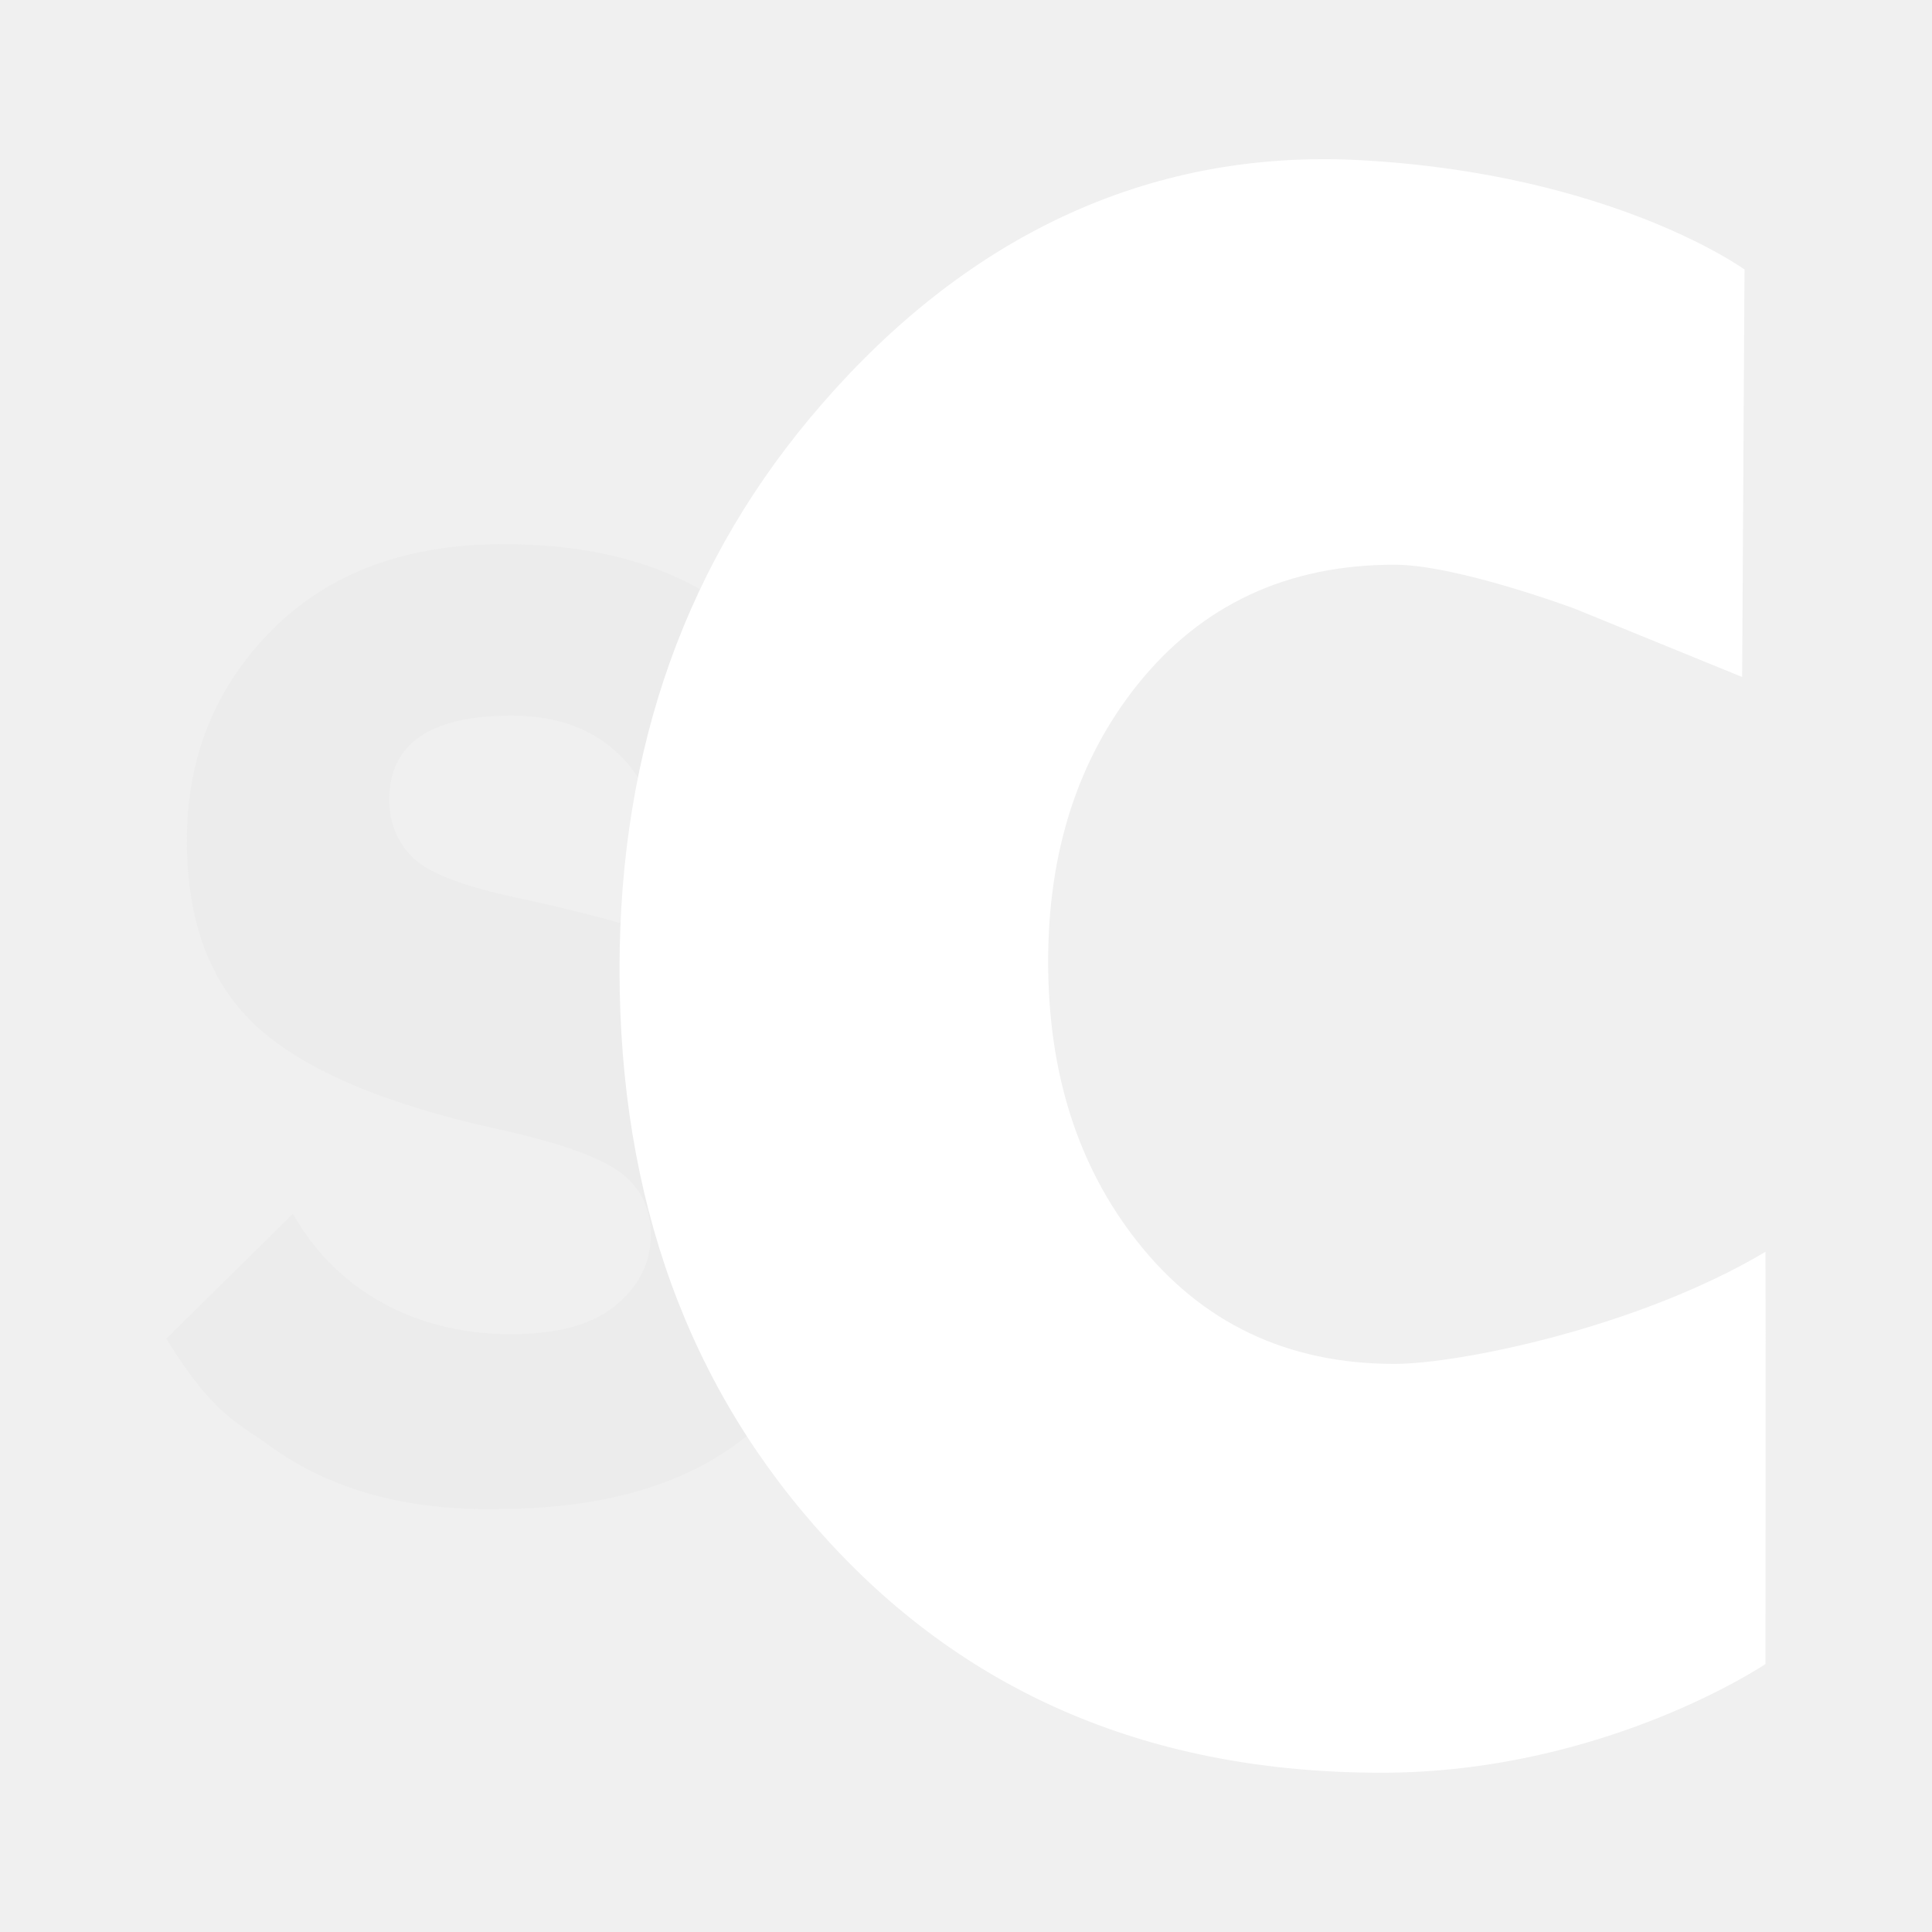
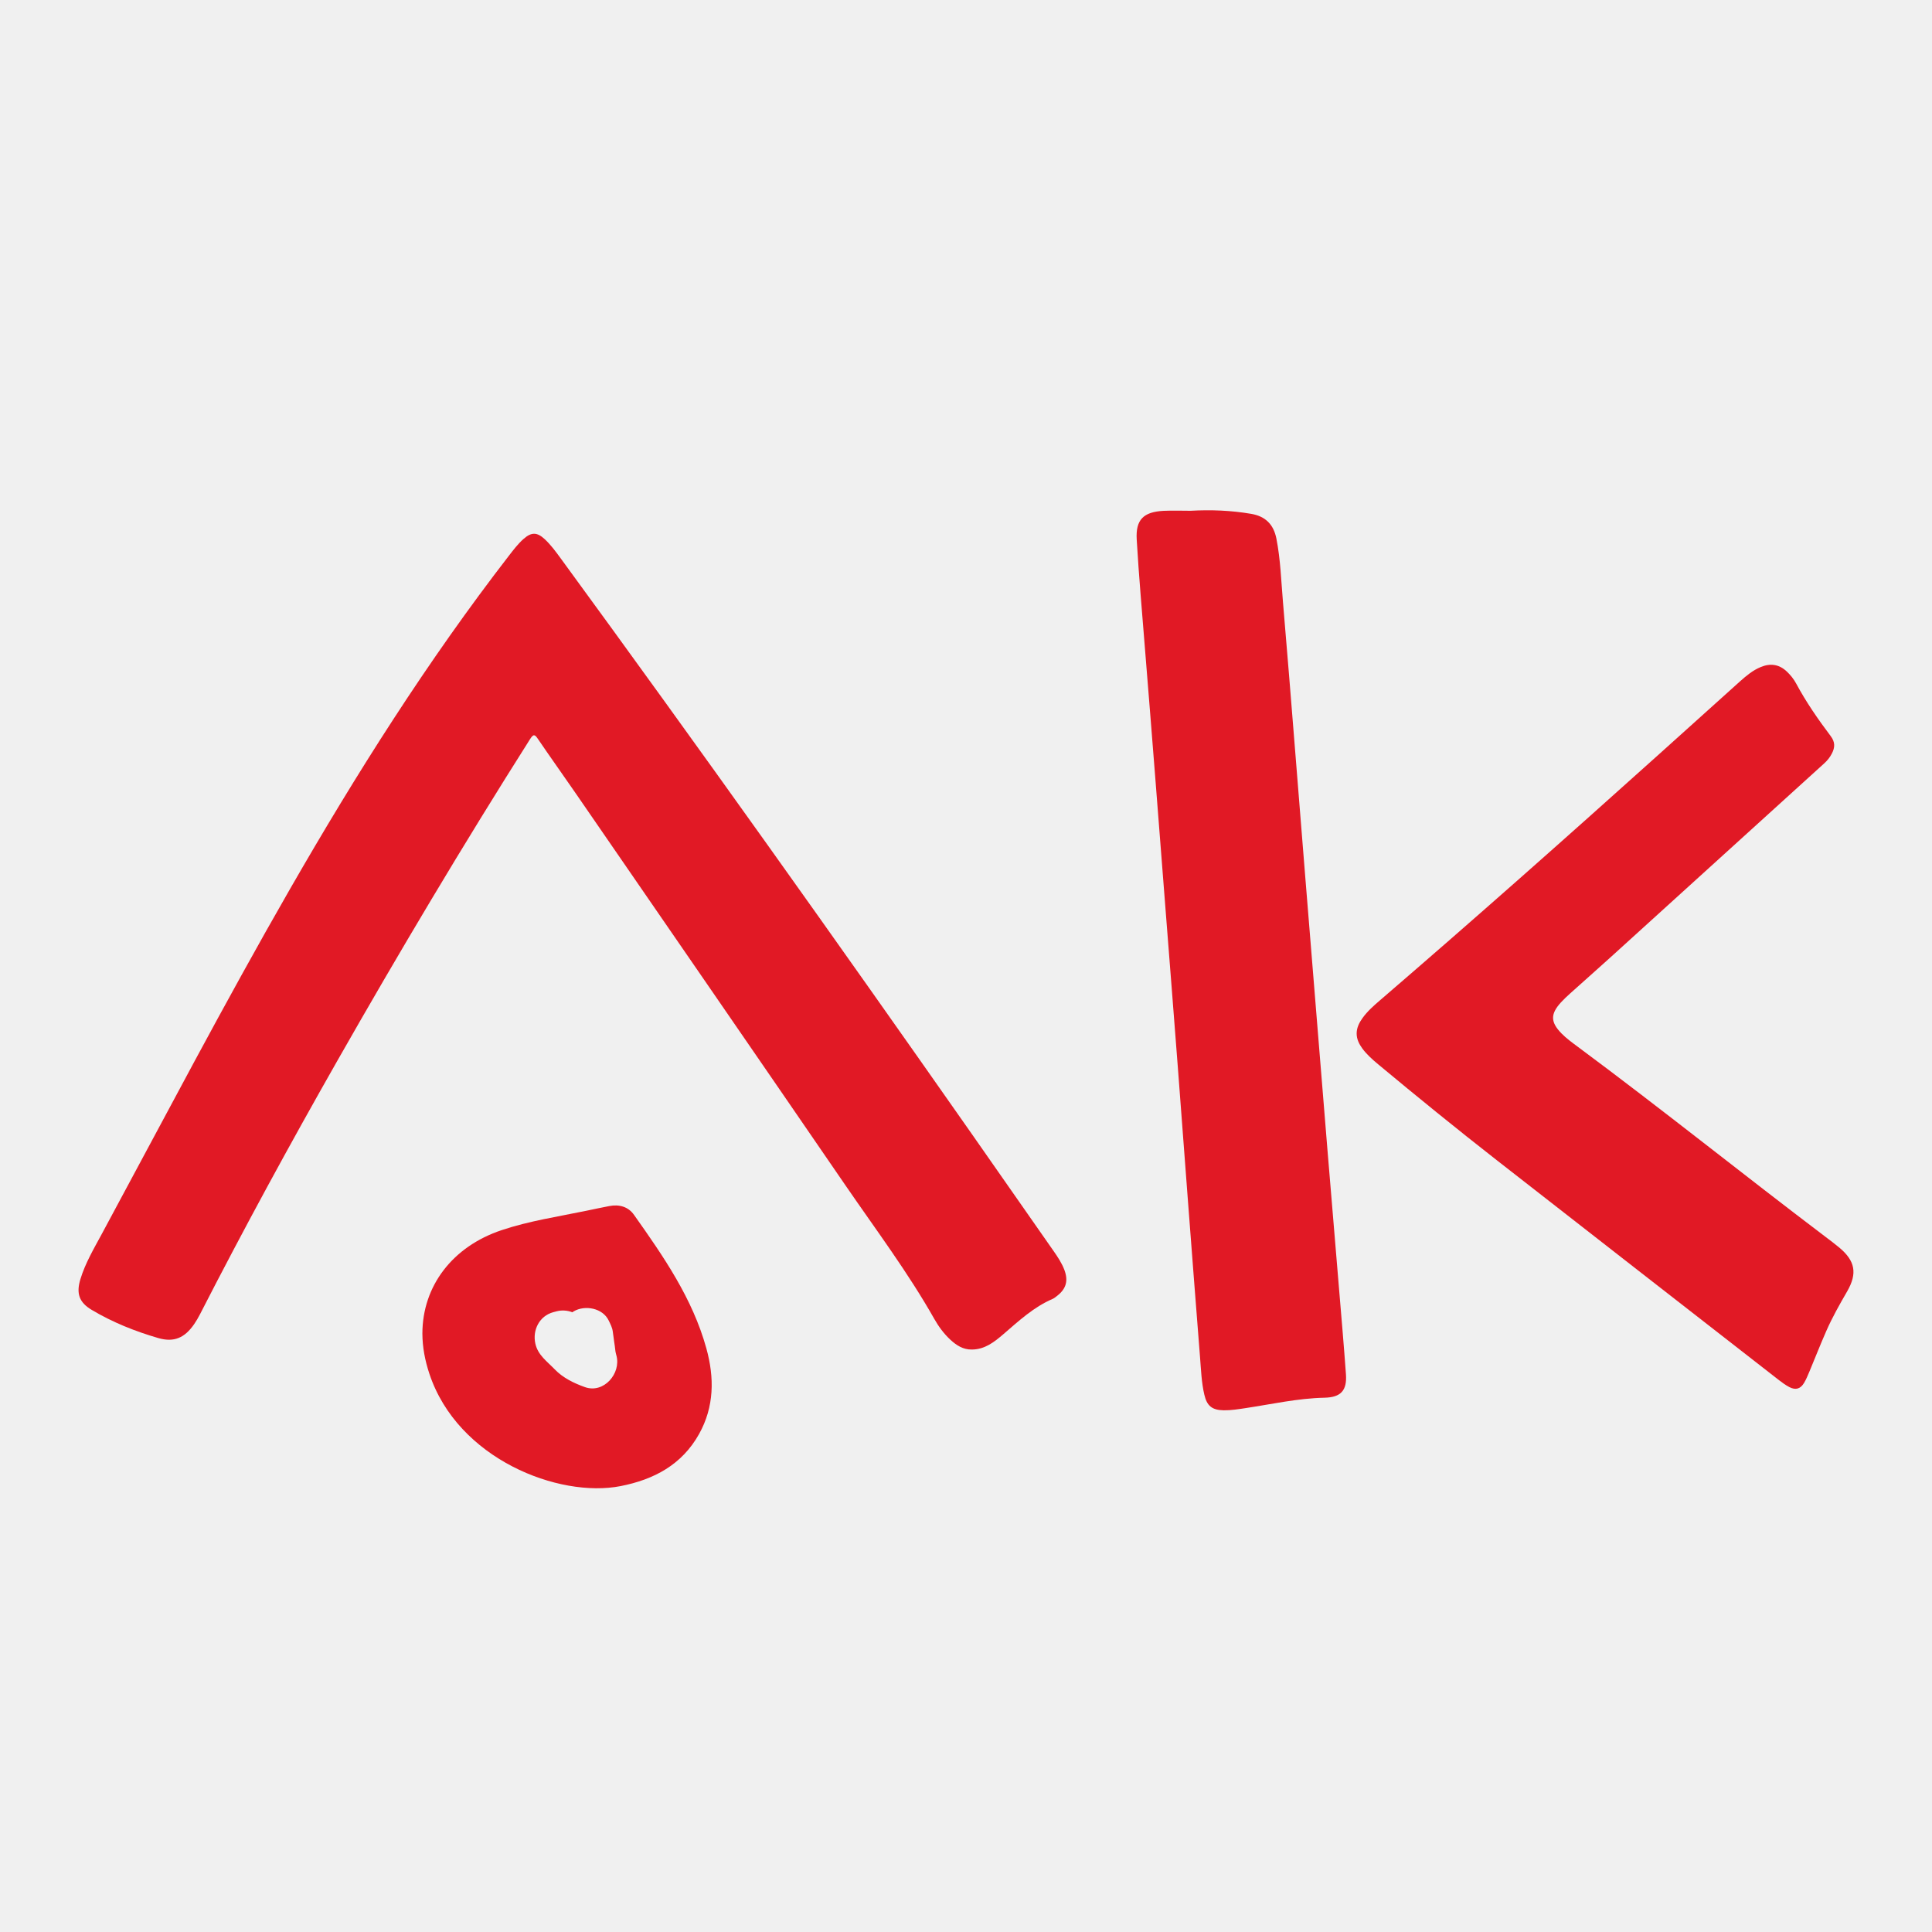
- <svg xmlns="http://www.w3.org/2000/svg" version="1.1" id="Слой_1" x="0px" y="0px" width="48px" height="48px" viewBox="0 0 48 48" enable-background="new 0 0 48 48" xml:space="preserve">
-   <g>
-     <path fill="#ECECEC" d="M20.781,18.989l-4.354,1.551c-0.586-1.84-1.824-2.76-3.723-2.76c-2.022,0-3.033,0.698-3.033,2.095   c0,0.557,0.189,1.027,0.568,1.414c0.376,0.386,1.232,0.721,2.564,1.006c2.227,0.48,3.859,0.962,4.893,1.45   c1.032,0.488,1.906,1.275,2.612,2.361c0.71,1.084,1.064,2.297,1.064,3.635c0,2.1-0.761,3.918-2.278,5.451   c-1.521,1.533-3.772,2.299-6.757,2.299c-3.268,0.061-5.003-1.107-5.719-1.627s-1.335-0.732-2.486-2.605l3.146-3.104   c1.041,1.855,2.979,2.992,5.409,2.992c1.172,0,2.044-0.24,2.621-0.725c0.573-0.482,0.861-1.061,0.861-1.729   c0-0.682-0.263-1.211-0.784-1.584c-0.521-0.375-1.529-0.729-3.021-1.057c-2.782-0.613-4.766-1.453-5.947-2.514   c-1.183-1.062-1.774-2.615-1.774-4.659c0-2.068,0.707-3.812,2.118-5.23c1.414-1.421,3.33-2.13,5.75-2.13   C16.798,13.52,19.555,15.343,20.781,18.989z" />
-   </g>
-   <g>
-     <path fill="#FFFFFF" d="M43.863,41.342c0,0-4.004,2.701-9.543,2.701c-5.665,0-10.258-1.93-13.781-5.799   c-3.432-3.742-5.147-8.463-5.147-14.162c0-5.521,1.679-10.205,5.039-14.056c3.503-4.031,7.971-6.34,13.372-6.046   c6.258,0.34,9.539,2.715,9.539,2.715l-0.059,10.125l-4.169-1.701c0,0-2.924-1.089-4.467-1.089c-2.669,0-4.804,0.998-6.4,2.996   c-1.471,1.853-2.206,4.139-2.206,6.862c0,2.763,0.735,5.076,2.206,6.947c1.597,2.031,3.731,3.051,6.4,3.051   c1.58,0,6.025-0.889,9.216-2.785C43.871,31.916,43.863,41.342,43.863,41.342z" />
-   </g>
+ <svg xmlns="http://www.w3.org/2000/svg" version="1.1" id="Слой_1" x="0px" y="0px" width="64px" height="64px" viewBox="0 0 64 64" enable-background="new 0 0 64 64" xml:space="preserve">
+   <path fill-rule="evenodd" clip-rule="evenodd" fill="#E11925" d="M32.195,44.705c-0.29,0.006-0.511-0.139-0.711-0.323  c-0.215-0.199-0.389-0.435-0.532-0.687c-0.878-1.552-1.949-2.976-2.954-4.442c-2.976-4.339-5.963-8.669-8.947-13.002  c-0.407-0.591-0.826-1.175-1.229-1.769c-0.106-0.158-0.15-0.174-0.262,0.001c-2.218,3.5-4.339,7.06-6.388,10.661  c-1.573,2.765-3.095,5.558-4.545,8.389c-0.059,0.115-0.125,0.229-0.198,0.335c-0.311,0.449-0.664,0.608-1.186,0.457  c-0.77-0.224-1.515-0.522-2.206-0.934c-0.419-0.249-0.516-0.546-0.374-1.016c0.161-0.529,0.442-1.004,0.703-1.487  c2.061-3.818,4.072-7.665,6.235-11.428c2.201-3.83,4.556-7.558,7.261-11.056c0.149-0.193,0.298-0.389,0.482-0.552  c0.26-0.23,0.448-0.227,0.702,0.01c0.202,0.188,0.365,0.412,0.527,0.633c4.603,6.295,9.122,12.65,13.596,19.036  c0.911,1.302,1.819,2.604,2.729,3.906c0.141,0.201,0.276,0.404,0.363,0.635c0.131,0.354,0.057,0.621-0.238,0.851  c-0.049,0.038-0.097,0.08-0.151,0.104c-0.63,0.27-1.122,0.729-1.632,1.168C32.94,44.453,32.625,44.703,32.195,44.705z" />
+   <path fill-rule="evenodd" clip-rule="evenodd" fill="#E11925" d="M39.44,16.92c0.673-0.038,1.343-0.012,2.008,0.102  c0.47,0.08,0.741,0.35,0.834,0.818c0.138,0.699,0.158,1.41,0.219,2.116c0.14,1.628,0.269,3.257,0.4,4.886  c0.112,1.393,0.223,2.786,0.335,4.178c0.131,1.621,0.264,3.242,0.395,4.863c0.115,1.407,0.227,2.814,0.344,4.223  c0.13,1.567,0.263,3.134,0.392,4.701c0.076,0.905,0.154,1.811,0.219,2.716c0.039,0.54-0.168,0.767-0.712,0.778  c-0.883,0.019-1.74,0.213-2.607,0.344c-0.241,0.036-0.482,0.076-0.729,0.073c-0.383-0.007-0.557-0.141-0.643-0.518  c-0.096-0.41-0.109-0.832-0.143-1.25c-0.136-1.728-0.27-3.456-0.401-5.184c-0.113-1.477-0.222-2.953-0.335-4.43  c-0.129-1.69-0.263-3.38-0.395-5.069c-0.113-1.454-0.225-2.908-0.34-4.361c-0.113-1.454-0.231-2.907-0.348-4.361  c-0.096-1.225-0.207-2.45-0.278-3.676c-0.038-0.658,0.228-0.913,0.893-0.947C38.844,16.908,39.143,16.92,39.44,16.92z" />
+   <path fill-rule="evenodd" clip-rule="evenodd" fill="#E11925" d="M44.941,34.229c0.003-0.191,0.086-0.354,0.194-0.504  c0.162-0.226,0.368-0.407,0.577-0.587c3.098-2.665,6.154-5.375,9.193-8.106c0.914-0.822,1.827-1.646,2.742-2.467  c0.206-0.184,0.418-0.36,0.676-0.467c0.318-0.133,0.61-0.097,0.867,0.147c0.123,0.117,0.229,0.247,0.309,0.396  c0.329,0.613,0.725,1.186,1.143,1.74c0.156,0.206,0.145,0.385,0.037,0.588c-0.064,0.124-0.15,0.229-0.253,0.322  c-2.363,2.145-4.727,4.291-7.092,6.436c-0.435,0.395-0.877,0.782-1.314,1.176c-0.108,0.097-0.215,0.197-0.313,0.304  c-0.354,0.389-0.345,0.655,0.021,1.028c0.163,0.165,0.348,0.299,0.532,0.436c2.773,2.056,5.464,4.221,8.216,6.304  c0.151,0.115,0.306,0.229,0.452,0.352c0.528,0.441,0.605,0.854,0.262,1.451c-0.249,0.43-0.493,0.86-0.692,1.314  c-0.196,0.445-0.374,0.9-0.562,1.351c-0.055,0.126-0.105,0.255-0.176,0.371c-0.122,0.199-0.279,0.242-0.488,0.134  c-0.121-0.063-0.232-0.146-0.341-0.229c-3.116-2.427-6.232-4.852-9.345-7.283c-1.33-1.039-2.641-2.104-3.938-3.184  c-0.188-0.157-0.371-0.32-0.518-0.518C45.021,34.584,44.939,34.422,44.941,34.229z" />
+   <path fill-rule="evenodd" clip-rule="evenodd" fill="#E11925" d="M23.398,44.663c-0.458-1.655-1.421-3.043-2.396-4.42  c-0.19-0.27-0.49-0.354-0.817-0.291c-0.255,0.048-0.508,0.104-0.762,0.156c-0.94,0.195-1.893,0.336-2.808,0.643  c-1.624,0.543-2.621,1.849-2.623,3.425c0.002,0.454,0.087,0.893,0.229,1.323c0.936,2.838,4.296,4.131,6.337,3.73  c1.105-0.217,2.031-0.707,2.599-1.724C23.663,46.599,23.668,45.637,23.398,44.663z M19.376,45.95  c-0.364-0.13-0.727-0.305-0.999-0.588c-0.251-0.261-0.557-0.471-0.642-0.849c-0.102-0.448,0.13-0.921,0.593-1.045  c0.036-0.009,0.071-0.019,0.106-0.028c0.18-0.048,0.363-0.032,0.527,0.031c0.015-0.01,0.026-0.021,0.042-0.03  c0.374-0.219,0.963-0.113,1.162,0.305c0.054,0.113,0.116,0.229,0.133,0.356c0.014,0.095,0.027,0.189,0.039,0.284  c0,0.005,0.001,0.008,0.001,0.012c0.019,0.123,0.036,0.246,0.05,0.371c0.008,0.046,0.019,0.091,0.032,0.136  C20.58,45.494,20.003,46.173,19.376,45.95z" />
</svg>
